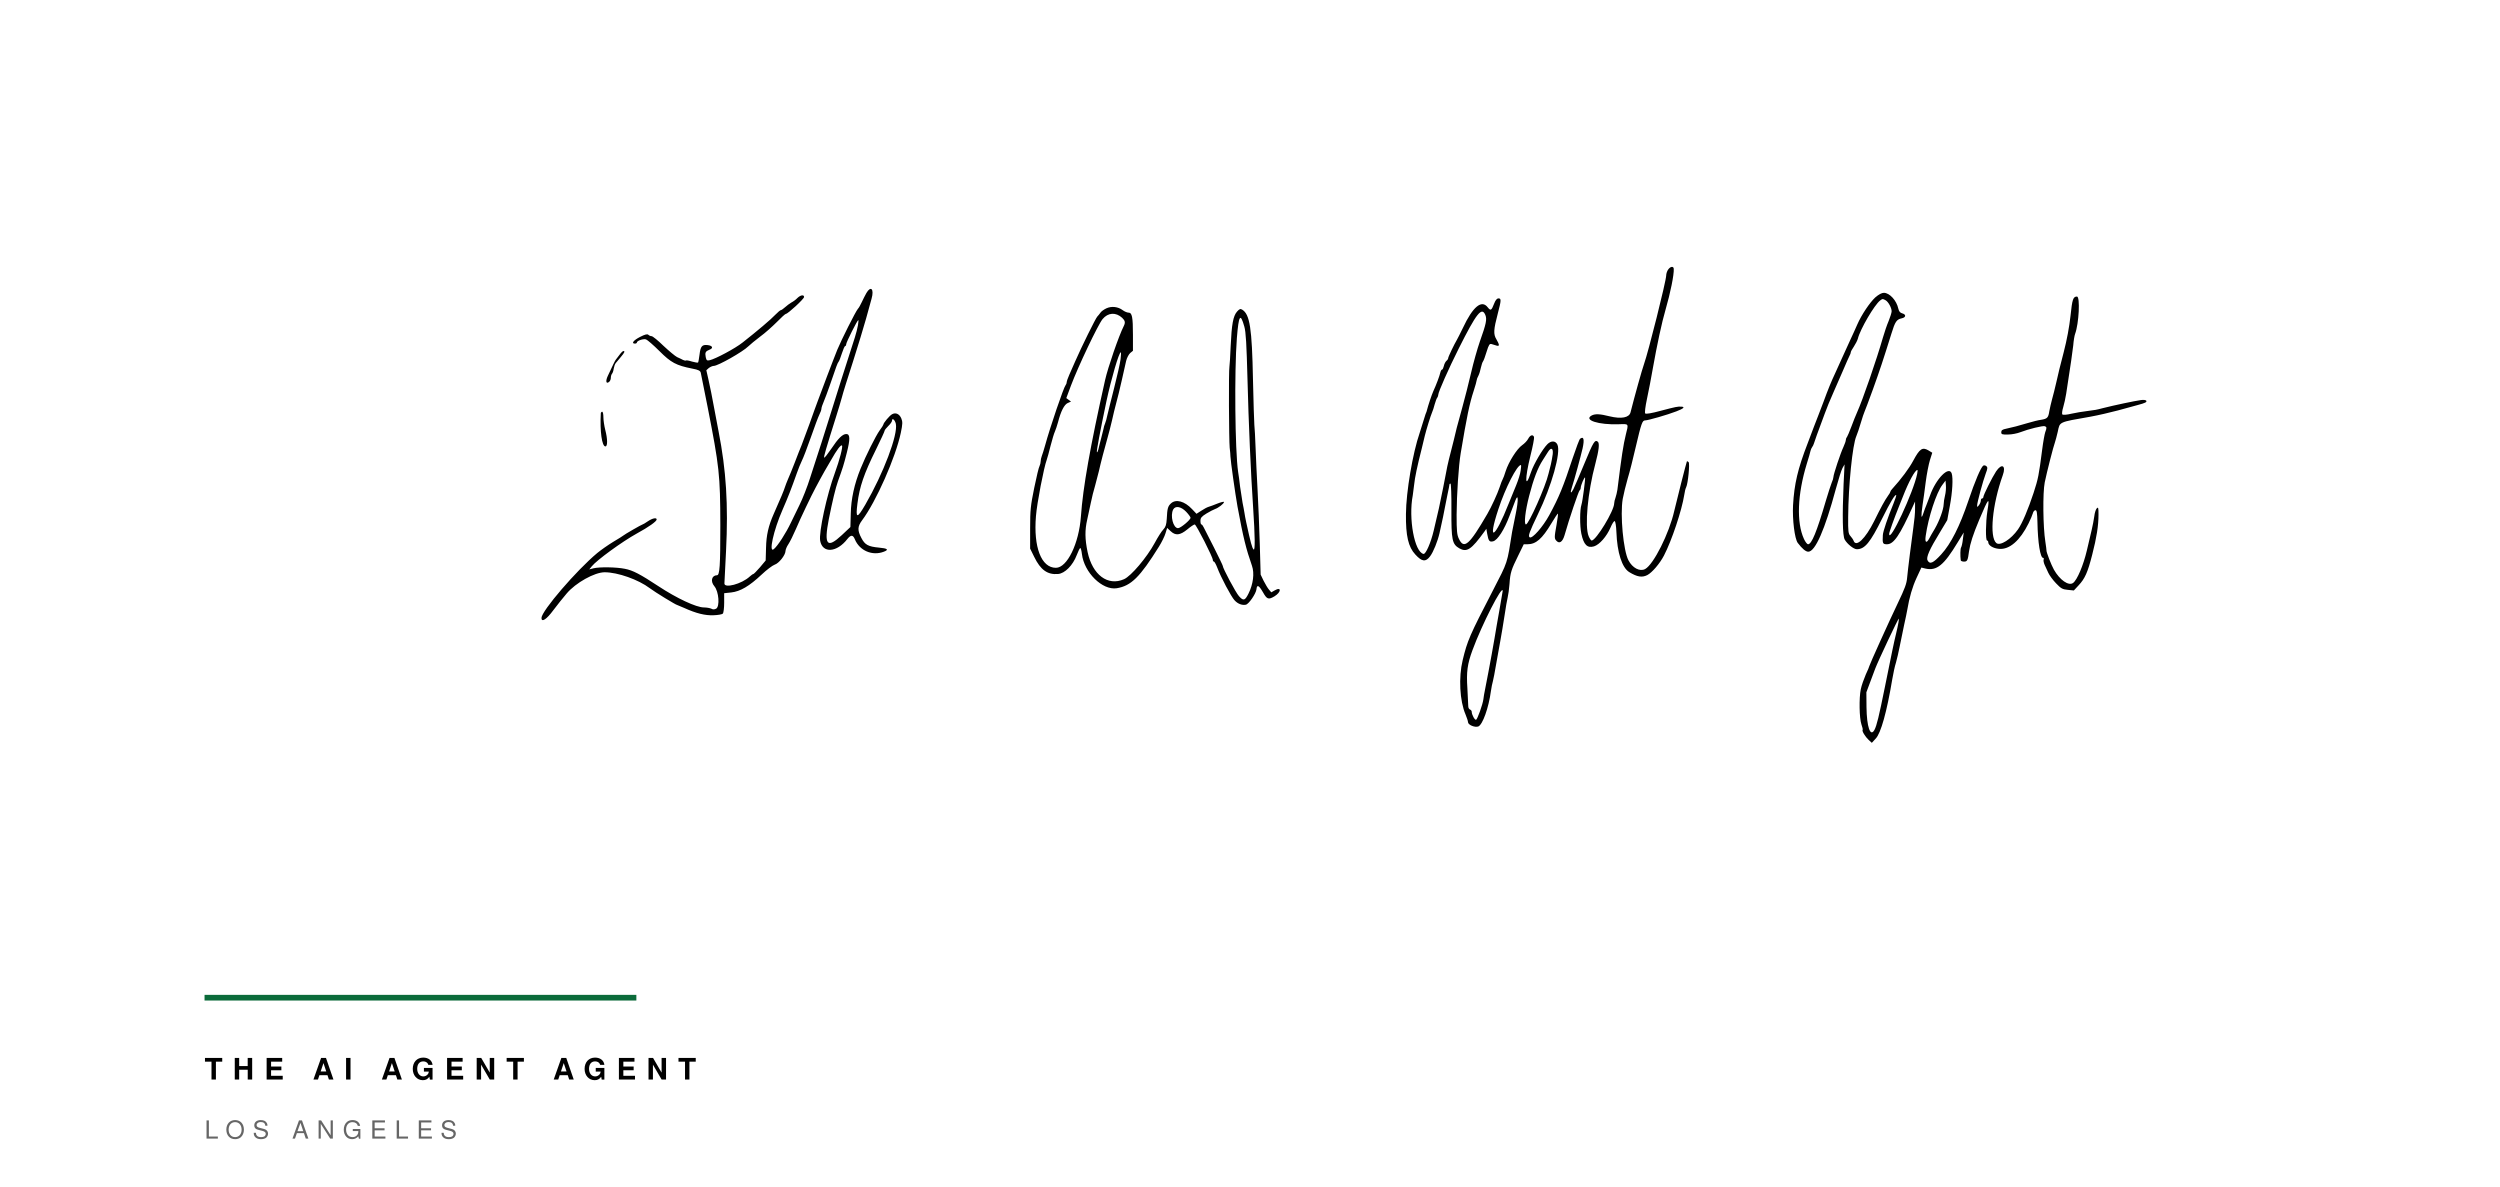
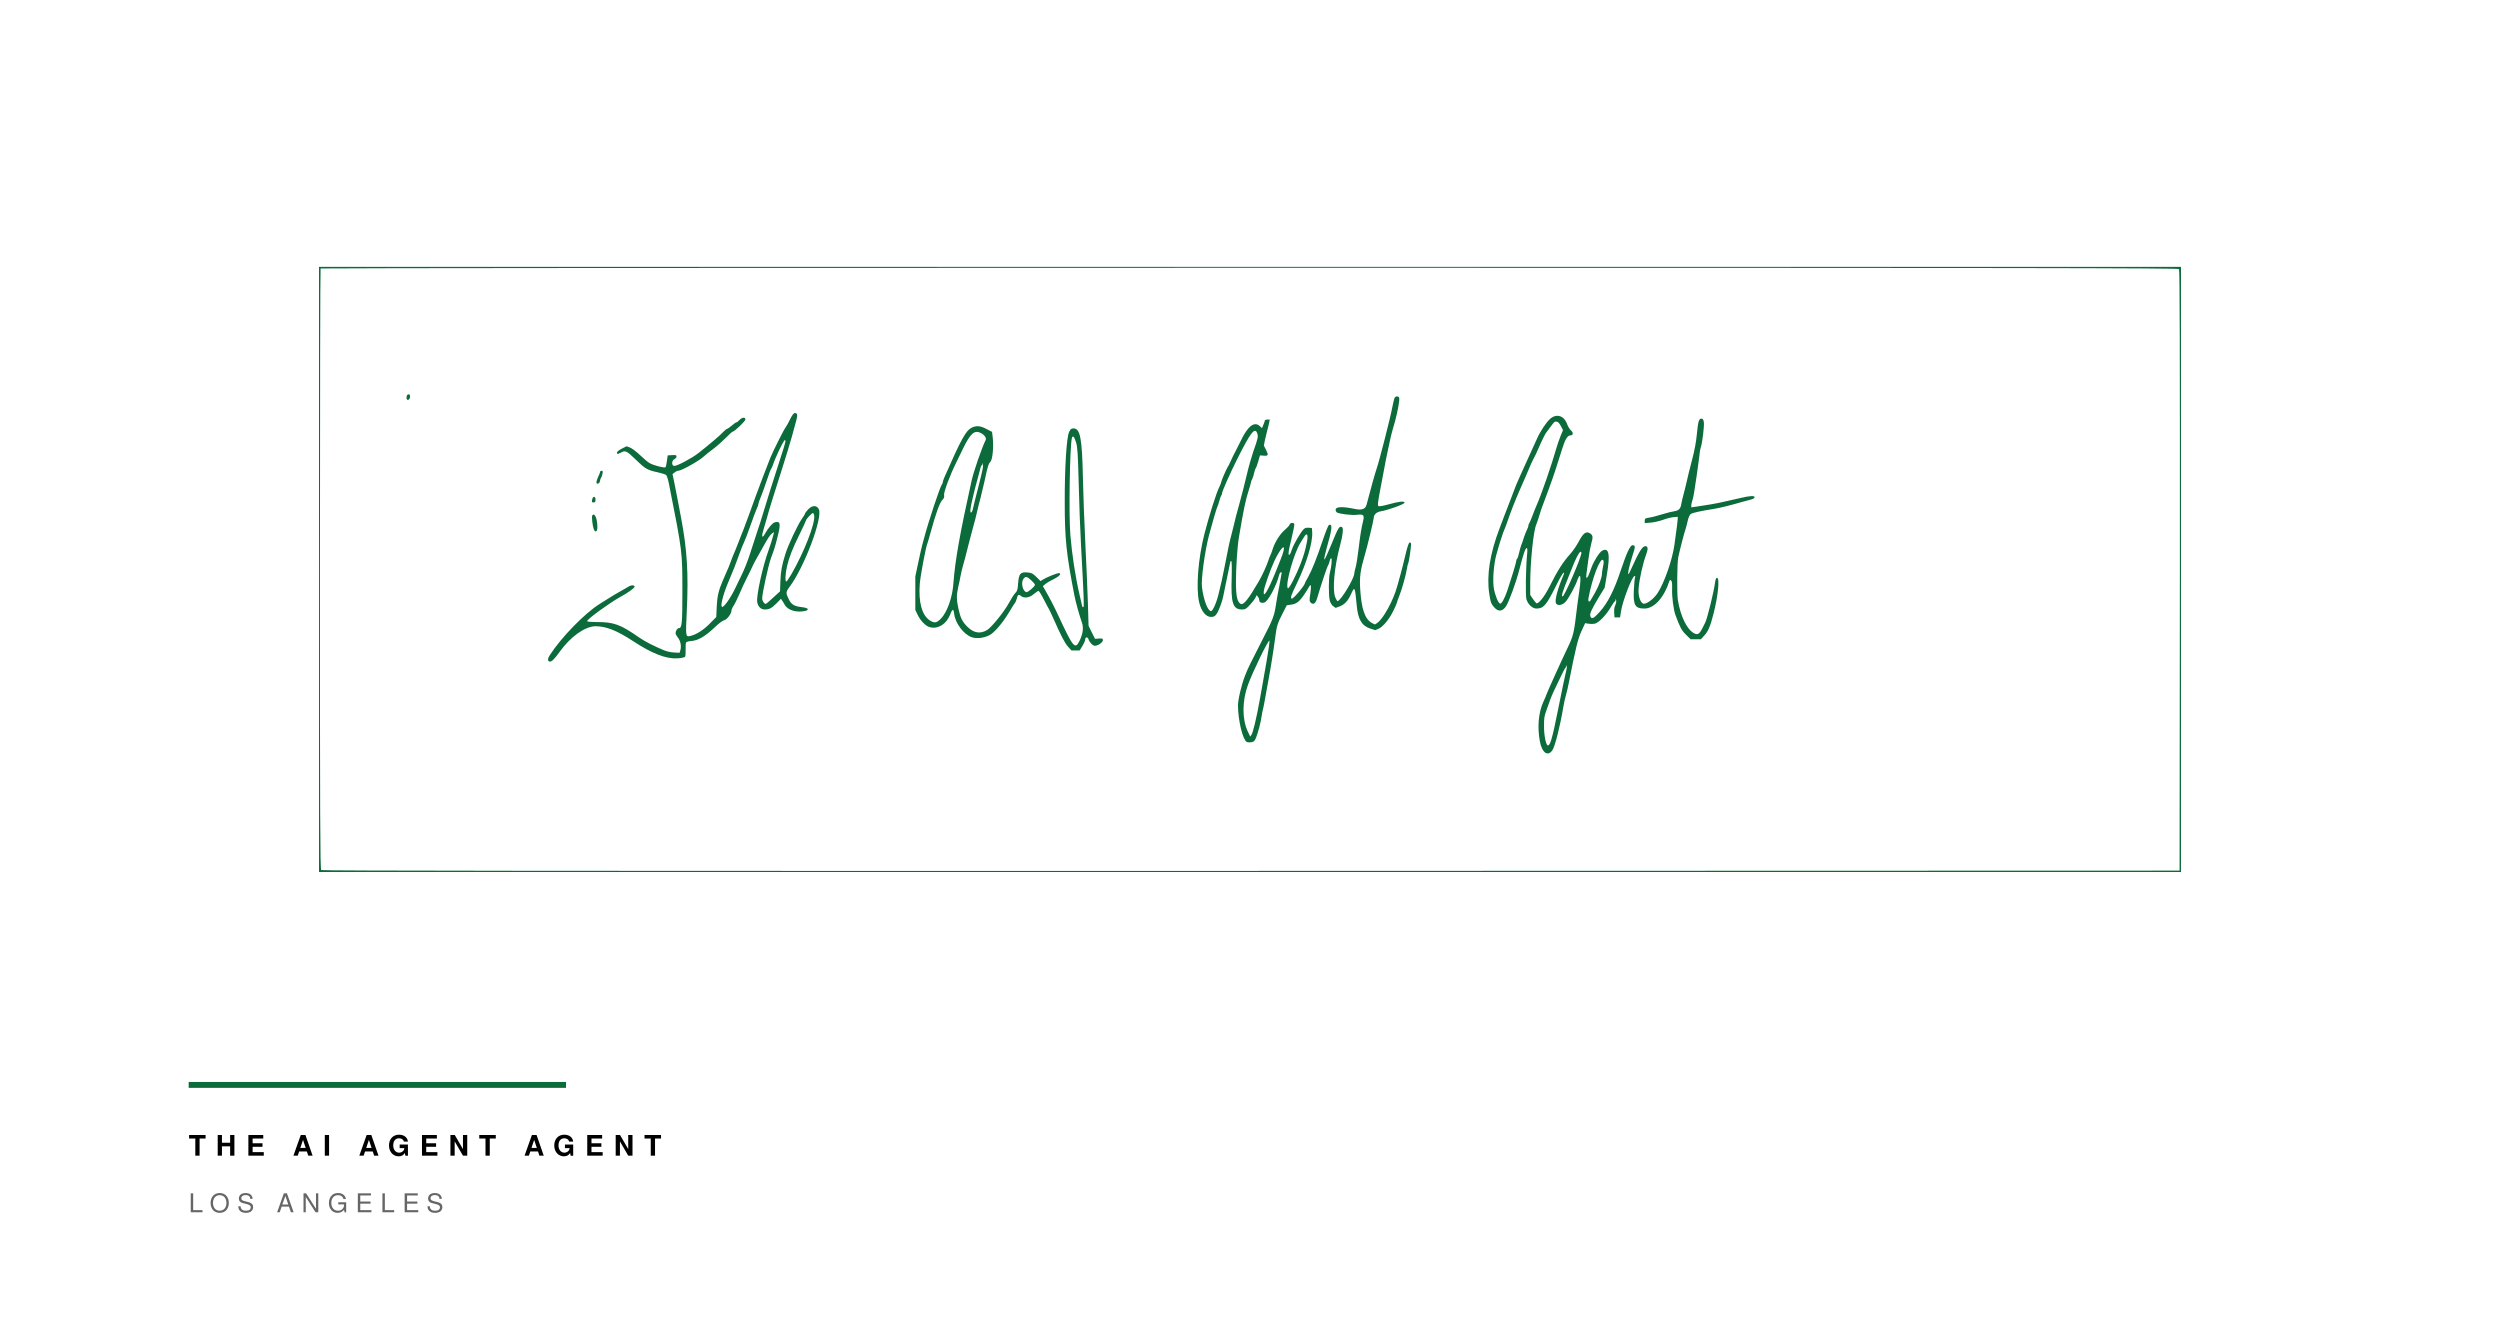
- <svg xmlns="http://www.w3.org/2000/svg" width="1100" height="522" viewBox="0 0 1100 522" role="img" aria-label="The AI Agent Agent">
-   <g transform="translate(90,40) scale(0.5450237)">
-     <g transform="translate(0,666) scale(0.1,-0.1)" fill="#000000" stroke="none">
-       <path d="M11816 5218 c-9 -12 -16 -34 -16 -48 -1 -47 -145 -621 -179 -715 -15 -41 -77 -263 -109 -390 -11 -43 -74 -55 -169 -32 -79 20 -116 21 -144 7 -69 -37 54 -77 219 -71 82 3 79 7 56 -84 -20 -81 -34 -171 -68 -445 -3 -20 -10 -48 -15 -63 -6 -16 -11 -37 -11 -47 0 -59 -146 -300 -182 -300 -5 0 -16 16 -24 35 -33 79 -8 355 54 585 29 110 35 165 20 178 -24 19 -36 -1 -107 -173 -39 -94 -79 -188 -90 -210 -22 -43 -28 -32 -11 19 18 54 71 249 85 310 16 73 9 100 -20 78 -6 -4 -32 -74 -60 -157 -76 -231 -110 -314 -189 -460 -52 -95 -137 -192 -158 -179 -15 9 -3 42 66 186 112 230 187 499 158 562 -15 33 -51 34 -81 4 -39 -39 -110 -160 -132 -225 -49 -148 -52 -58 -5 132 19 75 32 143 29 151 -9 23 -31 16 -47 -14 -8 -16 -30 -39 -49 -52 -42 -29 -109 -135 -133 -210 -9 -30 -20 -59 -24 -65 -4 -5 -15 -35 -25 -65 -16 -49 -67 -161 -99 -215 -145 -250 -188 -288 -229 -202 -16 32 -19 62 -19 195 1 165 16 396 33 497 49 293 71 401 105 504 13 40 24 79 24 85 0 6 6 23 14 37 7 14 16 43 20 65 5 21 12 44 17 50 5 6 18 41 29 78 18 58 24 67 41 62 10 -3 28 -9 39 -12 26 -8 25 6 -1 51 -25 41 -23 77 12 210 28 106 28 120 5 120 -12 0 -24 -13 -35 -42 -22 -57 -28 -60 -52 -30 -49 64 -120 5 -200 -166 -22 -45 -44 -89 -49 -97 -20 -33 -70 -137 -70 -147 0 -6 -6 -16 -14 -22 -8 -7 -18 -26 -21 -42 -4 -16 -10 -29 -15 -29 -4 0 -10 -10 -13 -22 -7 -31 -34 -102 -57 -152 -14 -32 -39 -105 -55 -166 -1 -3 -5 -12 -8 -20 -3 -8 -13 -40 -22 -70 -9 -30 -21 -66 -25 -80 -56 -161 -110 -478 -111 -656 -2 -176 19 -266 76 -327 53 -58 83 -62 119 -14 26 34 61 121 76 187 23 104 39 178 43 205 3 17 12 64 21 105 9 41 16 78 16 83 0 4 4 7 9 7 4 0 8 -96 7 -212 -1 -245 6 -277 64 -311 61 -34 97 -10 202 135 l16 23 7 -41 c10 -57 18 -68 48 -60 36 9 90 93 133 208 20 51 40 106 46 121 24 63 26 4 4 -103 -13 -63 -26 -131 -30 -150 -41 -260 -32 -235 -156 -475 -188 -363 -205 -403 -243 -560 -34 -140 -24 -330 23 -439 11 -26 20 -54 20 -62 0 -22 55 -45 83 -35 35 14 84 151 102 286 4 28 11 64 16 80 4 17 16 73 24 125 9 52 25 140 35 195 10 55 26 150 35 210 9 61 20 126 25 145 5 19 12 69 15 110 6 90 14 115 71 230 l44 90 29 0 c70 0 119 43 195 170 26 44 50 80 52 77 2 -2 -3 -41 -11 -88 -19 -105 -19 -114 1 -133 23 -24 48 -5 63 46 37 131 114 358 122 363 5 4 9 13 9 21 0 19 29 88 35 83 4 -5 -20 -193 -29 -219 -14 -42 -14 -171 -1 -235 19 -89 48 -118 102 -102 45 14 102 80 133 151 13 31 28 55 34 53 6 -2 12 -39 14 -88 6 -166 45 -288 104 -324 64 -39 103 -45 145 -24 39 20 102 94 135 158 63 121 144 364 164 491 3 24 10 51 15 60 15 29 31 192 20 203 -6 6 -12 9 -14 6 -3 -3 -85 -326 -102 -400 -41 -182 -167 -432 -235 -469 -43 -23 -103 9 -135 71 -41 78 -68 367 -46 495 7 38 25 112 40 164 16 52 45 167 65 255 45 192 53 215 76 215 23 0 180 45 252 73 58 22 73 36 41 38 -30 2 -44 -1 -166 -33 -73 -20 -121 -28 -126 -22 -6 5 0 52 14 119 13 61 35 173 48 250 32 180 72 369 102 470 39 134 69 283 66 328 -1 24 -27 21 -45 -5z m-1476 -367 c14 -35 7 -70 -45 -216 -19 -55 -51 -167 -70 -250 -19 -82 -51 -208 -71 -280 -20 -71 -40 -146 -45 -165 -4 -19 -15 -64 -24 -100 -40 -156 -47 -186 -52 -210 -2 -14 -18 -92 -34 -175 -28 -141 -37 -182 -76 -345 -23 -98 -64 -191 -82 -188 -73 14 -123 286 -87 473 2 11 7 49 11 85 6 60 24 145 62 295 8 33 19 78 24 100 12 49 47 163 59 190 5 11 15 40 21 65 7 25 16 49 21 54 4 6 8 16 8 24 0 21 84 211 165 372 144 287 186 340 215 271z m544 -1123 c-3 -24 -10 -61 -15 -83 -6 -22 -14 -56 -19 -75 -24 -105 -160 -409 -182 -410 -18 0 -6 109 26 232 35 135 69 225 110 288 13 19 30 47 40 63 26 43 45 35 40 -15z m-259 -134 c-3 -25 -20 -78 -36 -117 -17 -40 -43 -106 -60 -147 -113 -287 -175 -322 -84 -47 56 171 151 357 182 357 3 0 2 -21 -2 -46z m-145 -971 c0 -3 -12 -72 -26 -152 -14 -80 -33 -184 -40 -231 -8 -47 -19 -105 -23 -130 -5 -25 -16 -85 -25 -135 -9 -49 -22 -115 -28 -145 -6 -30 -13 -67 -14 -82 -6 -43 -48 -161 -59 -165 -11 -3 -35 42 -35 64 0 8 -6 16 -14 19 -8 3 -14 15 -14 27 0 12 -3 77 -7 144 -9 132 0 197 41 308 75 205 244 536 244 478z M5343 5028 c-10 -18 -27 -51 -37 -73 -10 -22 -24 -47 -32 -55 -18 -21 -134 -252 -166 -330 -14 -36 -52 -132 -83 -215 -31 -82 -64 -172 -75 -200 -10 -27 -40 -108 -65 -180 -26 -71 -55 -150 -65 -175 -11 -25 -35 -88 -55 -140 -20 -52 -45 -113 -55 -135 -9 -22 -21 -51 -25 -65 -6 -21 -35 -92 -90 -215 -43 -97 -60 -173 -62 -273 l-3 -103 -46 -55 c-26 -30 -50 -54 -53 -54 -4 0 -17 -9 -29 -20 -65 -61 -209 -99 -205 -55 1 11 7 128 13 260 19 375 1 654 -60 965 -5 25 -21 110 -36 190 -14 80 -35 181 -45 225 l-18 80 20 18 c12 9 30 17 40 17 34 0 235 114 279 158 14 14 57 49 95 78 39 28 99 82 135 118 35 36 68 66 73 66 16 0 147 121 147 136 0 21 -28 17 -54 -8 -12 -13 -34 -29 -48 -36 -14 -8 -37 -25 -51 -38 -14 -13 -30 -24 -35 -24 -4 0 -24 -16 -43 -36 -33 -36 -149 -134 -265 -225 -60 -48 -218 -132 -265 -143 -23 -5 -27 -2 -33 25 -7 37 -2 47 31 60 33 12 24 33 -16 37 -45 5 -57 -10 -65 -77 -4 -32 -9 -61 -12 -64 -3 -2 -25 1 -49 8 -24 8 -45 11 -48 9 -3 -3 -13 -1 -24 4 -10 5 -31 16 -48 23 -16 8 -65 49 -110 91 -44 43 -87 78 -96 78 -8 0 -20 5 -26 11 -8 8 -26 4 -67 -17 -53 -27 -74 -54 -41 -54 8 0 15 4 15 8 0 15 51 33 74 26 11 -4 60 -46 108 -94 94 -94 135 -116 266 -142 49 -9 64 -17 68 -33 4 -19 12 -56 55 -275 95 -485 102 -548 103 -955 0 -333 -5 -405 -27 -405 -43 -1 -55 -49 -21 -89 36 -43 45 -164 14 -181 -14 -7 -26 -8 -39 0 -11 5 -38 10 -60 10 -61 0 -219 74 -366 171 -149 98 -208 129 -272 141 -69 14 -204 16 -253 4 l-34 -9 20 25 c39 49 246 200 364 265 94 51 160 98 160 113 0 18 -35 10 -72 -15 -20 -14 -39 -25 -42 -25 -6 0 -150 -83 -156 -90 -3 -3 -39 -26 -80 -50 -41 -25 -100 -66 -130 -91 -166 -138 -450 -468 -450 -524 0 -38 41 -12 96 63 32 42 80 103 107 134 73 87 226 172 307 172 106 0 272 -59 365 -129 39 -30 211 -135 220 -135 2 0 28 -11 57 -24 97 -44 169 -62 237 -59 35 1 69 7 75 13 6 6 11 46 11 88 l0 77 57 6 c73 8 146 51 245 144 40 38 88 74 105 80 35 11 87 77 88 110 0 11 10 36 23 55 13 19 41 76 62 125 33 79 126 273 157 330 6 11 23 42 37 69 14 26 31 55 36 65 6 9 29 50 53 91 46 82 79 126 88 117 9 -8 -20 -119 -56 -217 -67 -182 -132 -483 -120 -552 19 -103 134 -96 220 15 28 35 45 34 60 -3 38 -92 141 -136 234 -100 43 16 30 27 -39 33 -87 8 -114 23 -142 77 -33 62 -32 93 5 143 114 152 271 508 313 707 15 72 15 89 4 116 -15 36 -45 50 -74 34 -20 -10 -71 -71 -71 -84 0 -3 -13 -25 -30 -47 -32 -45 -112 -205 -154 -309 -50 -123 -77 -245 -79 -363 l-3 -108 -69 -65 c-120 -112 -146 -81 -105 130 29 145 54 250 74 306 38 105 46 130 71 229 28 110 27 151 -4 151 -30 0 -65 -34 -122 -120 -30 -44 -55 -76 -57 -70 -3 9 12 62 98 335 16 50 36 117 45 150 8 33 49 164 90 290 40 127 88 282 105 345 17 63 37 137 45 163 22 78 -6 107 -42 45z m-68 -260 c-4 -23 -15 -67 -25 -98 -78 -243 -166 -517 -200 -630 -43 -138 -87 -277 -161 -503 -22 -71 -61 -170 -86 -220 -25 -51 -56 -114 -69 -142 -39 -83 -107 -189 -138 -214 -44 -37 -3 151 70 317 45 103 71 170 116 297 11 33 30 78 40 99 11 21 44 107 73 190 29 84 60 166 69 184 9 17 16 38 16 46 0 9 9 35 19 58 10 24 31 79 46 123 58 170 65 188 74 199 5 6 17 37 27 69 10 31 21 57 26 57 4 0 8 7 8 15 0 15 90 195 98 195 2 0 1 -19 -3 -42z m306 -796 c18 -87 -100 -399 -247 -653 -67 -115 -79 -113 -63 11 17 135 52 238 150 436 38 77 69 145 69 150 0 6 14 23 30 39 17 16 30 35 30 43 0 26 24 6 31 -26z M13488 4993 c-45 -42 -111 -140 -145 -218 -12 -27 -38 -86 -59 -130 -20 -44 -50 -109 -66 -145 -16 -36 -40 -87 -52 -115 -33 -70 -60 -136 -96 -235 -18 -47 -37 -98 -44 -115 -7 -16 -22 -55 -33 -85 -12 -30 -34 -91 -51 -135 -80 -207 -108 -327 -118 -500 -6 -116 13 -270 38 -304 35 -46 64 -71 85 -71 56 0 134 178 222 505 21 77 45 154 54 170 l17 30 -8 -160 c-11 -257 -8 -416 9 -447 21 -37 73 -78 98 -78 64 0 108 53 205 249 66 133 104 196 113 188 2 -3 -8 -33 -22 -68 -46 -112 -85 -226 -86 -255 -4 -67 -1 -74 33 -74 55 0 103 70 211 310 l16 35 0 -57 c1 -32 -6 -101 -14 -155 -13 -91 -45 -346 -50 -403 -4 -48 -18 -86 -75 -205 -72 -150 -230 -500 -230 -508 0 -4 -13 -35 -29 -69 -15 -35 -34 -88 -40 -118 -15 -71 -12 -234 5 -284 8 -22 12 -41 10 -44 -8 -8 20 -55 48 -81 l26 -24 32 35 c41 43 89 214 133 478 8 47 21 108 30 135 8 28 21 84 29 125 8 41 24 120 36 175 12 55 24 111 26 125 17 102 42 187 75 258 l39 84 32 -8 c92 -21 150 27 261 211 l49 80 -7 -55 c-3 -30 -10 -59 -14 -65 -7 -8 -8 -70 -3 -105 1 -5 13 -10 26 -10 27 0 31 9 41 85 9 61 31 131 83 255 76 180 85 189 65 68 -14 -90 -16 -238 -2 -238 5 0 9 -6 9 -13 0 -26 39 -50 87 -54 84 -8 170 67 239 207 15 30 30 66 34 80 3 14 13 25 21 25 11 0 14 -20 16 -95 3 -168 23 -290 46 -290 5 0 7 -6 4 -13 -3 -8 1 -27 8 -43 7 -16 21 -45 30 -65 9 -20 37 -58 62 -84 40 -42 52 -49 95 -53 l49 -5 38 41 c51 54 74 105 110 247 36 140 51 235 51 325 0 56 -2 62 -14 50 -8 -8 -17 -37 -20 -64 -4 -28 -13 -77 -21 -110 -8 -34 -25 -108 -39 -166 -28 -119 -78 -238 -111 -262 -36 -27 -108 24 -155 107 -21 37 -62 143 -60 155 1 3 -4 34 -9 70 -19 118 -22 396 -5 480 16 79 70 291 83 325 4 11 14 49 22 83 18 83 3 76 264 122 61 11 160 34 220 50 61 17 133 37 161 44 27 7 56 16 62 20 23 14 1 26 -36 20 -51 -7 -217 -42 -307 -65 -53 -14 -60 -15 -130 -24 -33 -4 -89 -13 -124 -21 -36 -9 -68 -11 -73 -6 -4 4 -2 30 7 58 8 27 19 76 24 109 38 246 50 329 57 390 3 39 10 80 15 93 31 83 42 302 15 302 -31 -1 -38 -21 -52 -156 -10 -91 -29 -193 -55 -294 -23 -85 -49 -193 -59 -240 -11 -47 -26 -110 -35 -140 -8 -30 -18 -73 -22 -95 -8 -53 -16 -62 -66 -70 -23 -3 -71 -15 -107 -26 -78 -23 -122 -35 -175 -46 -31 -6 -40 -13 -40 -28 0 -18 6 -20 55 -19 30 0 75 9 100 19 64 25 182 54 197 48 16 -6 16 -14 3 -48 -5 -14 -17 -79 -25 -143 -26 -202 -32 -234 -69 -347 -43 -131 -92 -247 -126 -295 -56 -80 -144 -136 -175 -110 -57 48 -33 309 52 547 29 79 -8 100 -54 31 -31 -47 -103 -191 -103 -208 0 -5 -4 -10 -10 -10 -5 0 -10 -8 -10 -17 0 -10 -7 -27 -15 -37 -13 -17 -15 -18 -15 -3 0 24 48 201 70 259 15 39 16 49 4 59 -7 6 -18 8 -24 4 -19 -12 -67 -124 -121 -285 -69 -204 -140 -346 -219 -432 -64 -70 -92 -83 -110 -48 -13 24 15 88 102 230 l57 95 21 115 c21 113 27 223 15 261 -21 66 -127 -41 -175 -177 -12 -33 -25 -68 -30 -79 -5 -11 -16 -40 -24 -65 -18 -55 -20 -27 -6 70 6 36 17 118 25 182 8 64 24 144 34 177 l19 60 -33 20 c-47 27 -69 12 -120 -83 -34 -64 -96 -147 -172 -231 -7 -7 -13 -17 -13 -20 0 -4 -8 -19 -19 -33 -27 -38 -57 -93 -113 -207 -70 -140 -145 -212 -165 -157 -3 9 -15 27 -26 39 -17 19 -19 36 -18 153 2 256 35 583 66 653 8 18 24 66 36 107 12 41 26 82 30 90 4 8 35 90 68 181 56 156 82 234 149 449 30 98 42 115 83 124 35 7 38 31 5 40 -17 4 -27 16 -32 38 -14 66 -70 127 -116 128 -18 0 -42 -13 -70 -37z m83 -23 c22 -12 49 -61 49 -89 0 -11 -11 -46 -24 -78 -14 -32 -34 -92 -46 -133 -51 -178 -163 -503 -209 -605 -10 -22 -31 -74 -46 -115 -15 -41 -32 -79 -36 -85 -5 -5 -9 -16 -9 -24 0 -8 -9 -33 -19 -55 -24 -51 -81 -222 -81 -243 0 -8 -6 -29 -14 -46 -7 -18 -28 -81 -46 -142 -75 -257 -116 -355 -145 -355 -7 0 -22 19 -33 43 -61 133 -53 359 23 607 15 47 28 93 30 104 2 10 8 23 13 30 5 6 12 20 15 31 5 18 27 79 87 240 19 53 39 100 74 180 13 28 44 100 70 160 26 61 51 118 56 127 6 10 10 22 10 27 0 6 11 27 25 47 14 21 28 49 32 63 19 78 135 275 180 309 20 15 20 15 44 2z m255 -1402 c-29 -146 -226 -568 -226 -484 0 13 41 127 81 226 12 30 25 64 30 75 46 119 98 215 117 215 2 0 2 -14 -2 -32z m225 -174 c-6 -24 -11 -55 -11 -71 -1 -41 -33 -131 -71 -197 -19 -31 -40 -68 -47 -82 -22 -40 -35 -29 -27 24 21 150 86 348 134 411 l26 35 3 -39 c2 -21 -1 -58 -7 -81z m-376 -1026 c-3 -18 -12 -60 -20 -93 -18 -74 -33 -148 -90 -430 -48 -237 -65 -308 -84 -344 -33 -60 -62 24 -64 184 l-1 120 28 75 c15 41 35 93 43 115 22 59 185 405 191 405 1 0 0 -15 -3 -32z M7281 4905 c-19 -9 -41 -24 -48 -35 -7 -10 -19 -25 -26 -32 -13 -13 -128 -246 -179 -363 -15 -33 -36 -81 -47 -107 -12 -26 -21 -54 -21 -61 0 -7 -4 -17 -9 -23 -15 -17 -124 -335 -166 -489 -9 -33 -21 -70 -26 -83 -5 -13 -9 -32 -9 -43 0 -10 -4 -27 -9 -37 -6 -9 -25 -89 -43 -177 -29 -143 -33 -178 -33 -325 l0 -165 33 -67 c51 -105 107 -145 192 -138 55 4 120 70 151 152 12 32 25 58 29 58 4 0 10 -22 13 -49 18 -149 165 -294 281 -276 116 19 187 89 341 336 22 35 46 84 53 108 l13 43 28 -26 c40 -38 76 -34 135 14 26 22 53 40 60 40 12 -1 147 -266 146 -287 0 -7 4 -13 9 -13 4 0 16 -21 26 -47 30 -80 113 -236 140 -265 26 -29 61 -42 91 -36 24 4 82 89 86 124 4 41 19 35 53 -24 32 -57 44 -61 93 -32 55 34 57 80 2 48 l-28 -16 -19 22 c-10 11 -29 44 -43 71 l-24 50 -7 245 c-4 135 -12 333 -18 440 -6 107 -13 260 -16 340 -3 80 -7 163 -10 185 -2 22 -7 186 -11 365 -8 414 -25 526 -87 564 -15 9 -22 6 -42 -16 -31 -36 -43 -101 -51 -278 -3 -80 -8 -154 -10 -165 -7 -31 -4 -594 2 -655 4 -30 6 -62 6 -70 1 -36 39 -304 57 -405 47 -254 69 -341 117 -479 21 -60 10 -148 -28 -224 -29 -58 -41 -61 -77 -21 -25 27 -131 226 -131 245 0 4 -32 70 -71 148 -40 77 -77 151 -83 163 -6 13 -14 23 -18 23 -5 0 -8 13 -8 29 0 24 8 34 48 59 26 16 58 32 69 36 27 9 73 44 73 57 0 5 -24 -1 -52 -12 -29 -12 -62 -24 -73 -27 -11 -3 -37 -17 -58 -31 l-39 -25 -36 38 c-60 64 -130 83 -170 46 -25 -23 -30 -41 -34 -125 -3 -47 -9 -66 -28 -86 -14 -14 -45 -63 -69 -108 -64 -118 -191 -268 -248 -293 -131 -58 -255 35 -294 219 -22 106 -23 176 -3 263 8 36 21 97 29 135 8 39 23 102 35 140 11 39 24 90 30 115 13 60 47 190 70 270 11 36 26 99 36 140 9 41 24 104 34 140 10 36 30 117 44 180 15 63 31 135 36 160 6 25 21 53 33 64 l22 18 0 127 c0 147 -7 181 -36 181 -11 0 -32 9 -47 20 -37 28 -89 34 -131 15z m127 -77 c24 -23 27 -38 13 -66 -40 -79 -128 -334 -151 -437 -120 -535 -179 -868 -195 -1100 -16 -220 -111 -415 -202 -415 -118 0 -182 167 -161 417 8 105 64 394 87 455 5 13 19 64 31 113 13 50 28 101 35 115 6 14 18 48 25 75 23 89 50 142 78 155 l27 12 -19 14 -19 14 38 102 c57 152 218 491 255 536 44 53 107 57 158 10z m986 -70 c13 -45 18 -138 26 -435 8 -325 27 -761 45 -1023 16 -242 17 -355 4 -342 -12 11 -24 55 -59 217 -6 28 -13 64 -15 80 -3 17 -9 53 -15 80 -5 28 -14 86 -20 130 -5 44 -12 98 -16 120 -25 171 -31 810 -10 1080 15 186 28 206 60 93z m-999 -265 c-4 -31 -27 -135 -52 -232 -25 -97 -49 -196 -55 -221 -5 -25 -13 -54 -18 -65 -5 -11 -11 -31 -13 -45 -3 -14 -12 -50 -20 -80 -8 -30 -18 -68 -21 -84 -4 -15 -9 -26 -12 -23 -5 5 27 174 77 412 39 181 101 395 116 395 3 0 2 -26 -2 -57z m529 -1230 c20 -21 36 -43 36 -49 0 -17 -80 -84 -101 -84 -39 0 -65 101 -39 151 18 32 63 24 104 -18z M3349 4528 c-13 -18 -26 -35 -29 -38 -5 -5 -27 -50 -65 -132 -19 -41 -13 -67 11 -47 8 6 14 21 14 33 0 12 4 26 9 32 5 5 12 23 14 41 3 17 10 38 16 45 6 7 24 29 41 49 32 38 36 49 21 49 -5 0 -20 -15 -32 -32z M3199 4058 c-8 -145 9 -268 37 -268 19 0 18 60 -1 133 -8 32 -15 78 -15 102 0 25 -4 45 -10 45 -5 0 -10 -6 -11 -12z" />
+ <svg xmlns="http://www.w3.org/2000/svg" viewBox="0 0 1060 562" role="img" aria-label="The AI Agent Agent">
+   <g transform="translate(80,50) scale(0.3947368)">
+     <g transform="translate(0,970) scale(0.1,-0.1)" fill="#0B6B3A" stroke="none">
+       <path d="M1400 4850 l0 -3250 10000 0 10000 0 0 3250 0 3250 -10000 0 -10000 0 0 -3250z m19979 3226 c8 -10 10 -862 9 -3237 l-3 -3224 -9974 -3 c-7366 -1 -9977 1 -9987 9 -12 10 -14 537 -14 3234 0 1772 3 3225 7 3228 3 4 4494 7 9978 7 8376 0 9974 -2 9984 -14z M2347 6723 c-4 -3 -7 -17 -7 -30 0 -35 34 -26 38 10 3 26 -14 37 -31 20z M12951 6688 c-5 -13 -15 -59 -24 -103 -18 -101 -142 -584 -166 -650 -15 -41 -75 -256 -109 -390 -12 -47 -51 -61 -126 -45 -134 28 -206 25 -206 -9 0 -10 6 -23 13 -28 20 -16 161 -33 216 -26 73 8 82 -2 64 -75 -18 -74 -28 -137 -48 -302 -9 -74 -22 -158 -30 -186 -8 -28 -15 -58 -15 -67 0 -55 -147 -297 -180 -297 -4 0 -15 18 -24 40 -33 82 -10 332 52 560 31 116 38 188 18 196 -28 11 -39 -9 -111 -185 -38 -94 -72 -168 -76 -164 -5 5 6 55 22 113 62 215 68 273 27 258 -7 -3 -35 -72 -63 -154 -64 -193 -119 -331 -161 -406 -19 -33 -34 -62 -34 -64 0 -24 -128 -176 -142 -168 -16 10 -8 34 56 166 103 212 172 443 164 548 l-3 45 -35 3 c-24 2 -41 -3 -53 -15 -36 -37 -107 -160 -128 -221 -15 -46 -24 -61 -32 -53 -8 8 0 55 27 165 21 85 35 159 32 165 -11 18 -44 13 -51 -8 -3 -11 -26 -35 -50 -55 -51 -43 -106 -129 -131 -206 -9 -30 -20 -59 -24 -65 -4 -5 -15 -35 -25 -65 -16 -49 -67 -161 -99 -215 -113 -195 -166 -261 -196 -245 -37 20 -51 85 -51 234 0 152 15 384 32 481 49 293 71 401 105 504 13 40 24 79 24 85 0 6 6 23 14 37 7 14 16 43 20 65 5 21 12 44 17 51 6 6 18 40 28 75 l18 63 42 -3 c49 -4 52 7 20 69 l-20 40 11 57 c7 31 19 82 27 112 8 30 18 67 20 83 l5 27 -26 0 c-14 0 -26 -4 -26 -9 0 -5 -7 -25 -16 -46 l-15 -37 -23 21 c-59 56 -131 0 -205 -157 -23 -48 -46 -94 -51 -102 -9 -14 -51 -100 -71 -145 -5 -11 -13 -27 -19 -35 -16 -26 -70 -151 -70 -164 0 -6 -9 -29 -20 -51 -31 -61 -109 -306 -160 -505 -67 -262 -92 -583 -56 -733 22 -95 72 -157 127 -157 30 0 42 6 59 30 22 30 56 119 70 180 8 34 80 383 80 388 0 1 4 2 9 2 5 0 7 -75 4 -179 -9 -275 13 -341 113 -341 32 0 44 7 82 48 24 26 51 60 59 76 l15 30 14 -19 c8 -10 14 -27 14 -37 0 -22 22 -32 53 -24 40 10 131 180 161 300 6 24 26 37 26 17 0 -5 -11 -65 -24 -133 -14 -68 -30 -157 -36 -198 -19 -129 -30 -159 -144 -380 -136 -266 -157 -308 -189 -390 -39 -99 -78 -264 -76 -328 2 -159 52 -361 93 -384 10 -6 33 -7 51 -4 27 5 36 14 50 49 22 55 52 169 60 232 4 28 11 64 16 80 4 17 16 73 24 125 9 52 23 129 31 170 23 119 64 377 75 470 15 120 25 153 78 255 l46 90 47 7 c70 9 104 43 194 194 20 34 24 10 12 -74 -11 -72 -10 -84 4 -98 29 -29 54 -9 72 56 30 106 105 332 114 344 6 6 13 26 17 44 3 17 11 32 17 32 12 0 4 -89 -14 -155 -15 -56 -15 -251 0 -303 7 -24 23 -49 38 -58 l24 -17 45 17 c52 20 88 59 121 133 39 85 41 80 60 -121 13 -152 55 -223 149 -252 l50 -16 36 15 c47 20 117 105 162 199 20 42 37 81 37 87 0 5 11 36 24 68 26 64 71 222 82 293 3 24 10 51 15 60 7 14 29 165 29 203 0 9 -6 17 -14 17 -10 0 -24 -40 -46 -132 -17 -73 -40 -164 -51 -203 -10 -38 -27 -97 -36 -130 -42 -157 -152 -357 -218 -401 l-23 -15 -29 14 c-79 41 -117 152 -130 377 -7 120 4 198 46 340 30 100 101 396 101 418 0 31 32 60 73 66 78 13 257 77 257 93 0 20 -58 14 -176 -19 -53 -15 -97 -22 -104 -18 -11 7 -7 40 18 172 18 90 39 201 47 248 8 47 24 126 35 175 11 50 25 113 30 140 6 28 19 77 29 110 26 79 61 240 64 290 2 35 -1 40 -20 43 -16 2 -25 -3 -32 -20z m-1473 -377 c12 -34 7 -55 -43 -196 -19 -55 -51 -167 -70 -250 -19 -82 -51 -208 -71 -280 -20 -71 -40 -146 -45 -165 -4 -19 -15 -64 -24 -100 -40 -156 -47 -186 -52 -210 -28 -145 -67 -337 -78 -387 -8 -35 -22 -93 -31 -130 -22 -97 -65 -194 -84 -191 -36 7 -79 123 -96 259 -11 80 31 385 75 554 36 137 84 299 91 310 4 6 13 33 20 60 7 28 17 54 21 59 5 6 9 16 9 24 0 21 84 211 165 372 143 285 188 343 213 271z m535 -1158 c-20 -101 -30 -136 -71 -246 -45 -117 -124 -271 -135 -260 -33 32 65 381 137 493 13 19 31 48 40 64 28 45 42 20 29 -51z m-253 -105 c-4 -18 -17 -55 -28 -83 -11 -27 -36 -90 -56 -140 -83 -206 -137 -294 -128 -209 5 45 68 225 112 321 61 132 121 198 100 111z m-183 -1190 c-21 -123 -42 -243 -47 -268 -4 -25 -15 -85 -24 -135 -39 -214 -73 -356 -91 -382 l-13 -18 -26 55 c-62 133 -61 327 2 500 52 143 218 484 231 476 4 -3 -10 -105 -32 -228z M6460 6463 c-18 -38 -39 -75 -46 -83 -18 -22 -135 -254 -166 -330 -14 -36 -52 -132 -83 -215 -31 -82 -64 -172 -75 -200 -10 -27 -40 -108 -65 -180 -26 -71 -55 -150 -65 -175 -11 -25 -35 -88 -55 -140 -20 -52 -45 -113 -55 -135 -9 -22 -21 -51 -25 -65 -6 -21 -29 -77 -90 -215 -42 -97 -58 -164 -63 -273 l-5 -113 -71 -72 c-67 -68 -144 -117 -206 -131 -52 -13 -53 -10 -40 260 20 406 4 668 -61 1009 -5 28 -21 111 -35 185 -14 74 -32 168 -41 209 l-16 75 23 18 c12 10 30 18 39 18 34 0 227 108 277 156 16 15 61 51 99 79 39 29 99 83 135 119 35 36 68 66 73 66 19 0 137 113 137 131 0 28 -36 24 -64 -6 -13 -14 -28 -25 -33 -25 -5 0 -28 -16 -50 -35 -23 -19 -45 -35 -50 -35 -5 0 -25 -16 -44 -36 -33 -36 -149 -134 -265 -225 -71 -56 -235 -142 -261 -137 -28 5 -25 60 5 73 12 5 22 18 22 28 0 15 -7 18 -47 15 l-48 -3 -8 -60 c-5 -33 -11 -63 -15 -67 -11 -11 -133 21 -172 45 -19 11 -66 51 -105 88 -38 36 -86 72 -106 79 l-36 13 -48 -24 c-46 -23 -64 -43 -51 -56 4 -4 20 1 35 10 50 30 66 22 164 -74 100 -98 124 -112 237 -136 41 -9 81 -22 89 -29 8 -7 22 -52 31 -101 144 -725 143 -721 143 -1158 0 -334 -5 -385 -37 -385 -17 0 -36 -30 -36 -55 0 -10 11 -30 24 -46 28 -33 40 -91 28 -134 l-9 -30 -59 3 c-32 1 -81 12 -109 24 -106 44 -202 93 -260 133 -210 146 -275 169 -458 170 -68 0 -107 4 -107 10 0 21 245 199 360 262 78 42 150 94 150 108 0 19 -39 19 -66 0 -12 -7 -48 -28 -80 -46 -32 -18 -81 -46 -109 -64 -27 -17 -81 -51 -120 -75 -162 -102 -413 -359 -537 -552 -25 -38 -23 -68 3 -68 20 0 49 29 103 104 117 164 273 275 386 276 113 0 230 -46 402 -159 204 -134 355 -193 477 -186 45 3 78 10 83 17 5 7 7 42 6 78 -1 36 1 70 5 76 3 6 31 14 61 16 70 6 145 50 244 144 44 43 86 74 103 78 30 6 79 70 79 103 0 10 10 34 23 53 13 19 41 76 62 125 21 50 59 133 86 185 26 52 53 106 58 120 6 14 26 52 45 85 19 33 45 80 59 105 57 104 83 143 103 157 l22 14 -14 -53 c-7 -29 -27 -91 -44 -138 -65 -176 -135 -498 -123 -562 8 -47 40 -78 79 -78 50 0 76 13 128 66 l48 49 11 -17 c7 -9 20 -30 29 -47 33 -61 134 -89 226 -65 41 12 24 31 -34 38 -90 10 -119 27 -148 86 -33 66 -33 78 7 131 158 209 359 743 316 835 -22 46 -71 46 -115 -1 -19 -20 -34 -41 -34 -46 0 -5 -13 -28 -30 -50 -46 -64 -152 -288 -181 -384 -38 -121 -49 -186 -53 -287 l-4 -113 -73 -67 c-40 -38 -76 -68 -80 -68 -17 0 -39 33 -39 58 0 54 66 354 94 432 38 102 46 129 70 225 38 149 33 177 -29 161 -24 -6 -73 -64 -107 -126 -31 -56 -37 -23 -11 58 13 42 28 93 33 112 14 57 86 289 165 535 40 127 88 282 105 345 17 63 38 139 46 169 17 60 13 81 -14 81 -13 0 -29 -20 -52 -67z m-50 -236 c0 -8 -9 -40 -19 -73 -107 -331 -176 -550 -253 -804 -6 -19 -23 -71 -38 -115 -15 -44 -46 -140 -69 -212 -23 -73 -63 -175 -88 -225 -25 -51 -56 -115 -69 -143 -54 -115 -131 -222 -147 -206 -17 17 18 146 76 281 48 111 74 179 119 305 11 33 30 78 40 99 11 21 44 107 73 190 29 84 60 166 69 184 9 17 16 38 16 46 0 9 9 35 19 58 10 24 31 79 46 123 58 170 65 188 74 199 4 6 14 29 21 51 6 22 35 88 63 148 48 99 67 127 67 94z m309 -798 c12 -84 -107 -391 -245 -630 -25 -43 -50 -79 -55 -79 -14 0 -10 88 7 160 23 100 59 192 135 346 38 78 69 145 69 149 0 14 65 83 75 81 6 -1 12 -13 14 -27z M14624 6468 c-42 -37 -108 -137 -141 -213 -12 -27 -38 -86 -59 -130 -20 -44 -50 -109 -66 -145 -16 -36 -40 -87 -52 -115 -33 -70 -60 -136 -96 -235 -18 -47 -37 -98 -44 -115 -7 -16 -22 -55 -33 -85 -12 -30 -34 -91 -51 -135 -105 -274 -142 -507 -112 -706 14 -94 21 -112 58 -151 41 -44 84 -39 121 15 31 45 108 256 142 387 47 183 67 240 82 240 6 0 8 -23 4 -62 -15 -151 -19 -444 -8 -487 16 -56 64 -101 108 -101 76 0 107 36 209 242 37 76 73 139 81 142 10 4 9 -3 -3 -32 -58 -135 -90 -256 -79 -291 11 -35 68 -29 105 12 32 34 109 176 129 240 7 20 17 37 22 37 13 0 11 -58 -5 -169 -8 -53 -20 -139 -26 -191 -29 -250 -37 -284 -99 -413 -68 -141 -231 -502 -231 -511 0 -3 -13 -34 -29 -68 -53 -116 -66 -273 -37 -427 23 -121 85 -164 134 -93 28 41 82 253 117 462 8 47 21 108 30 135 8 28 22 86 30 130 72 367 97 469 135 552 l40 86 36 -6 c20 -3 50 -3 66 0 41 8 124 92 172 176 22 37 43 67 48 67 5 0 6 5 2 12 -4 6 -3 8 4 5 11 -7 7 -38 -9 -73 -6 -11 -9 -42 -7 -70 l3 -49 30 0 30 0 11 70 c18 110 115 364 143 373 10 3 12 0 7 -14 -4 -11 -10 -71 -13 -134 -8 -164 13 -200 114 -200 104 0 211 118 267 294 5 14 9 16 19 7 10 -7 13 -34 11 -91 -3 -86 15 -222 36 -280 48 -131 67 -166 114 -212 l49 -48 55 0 55 0 32 35 c46 48 69 102 104 240 50 197 68 385 37 385 -10 0 -16 -17 -21 -52 -11 -92 -82 -381 -105 -428 -59 -125 -74 -139 -119 -116 -77 40 -145 178 -175 356 -11 69 -9 394 4 460 13 65 65 268 79 305 4 11 14 49 22 84 9 42 21 68 34 77 20 13 110 33 245 54 69 11 177 38 305 75 28 8 69 19 93 25 27 7 42 16 42 27 0 17 -52 14 -145 -8 -22 -5 -71 -16 -110 -25 -38 -8 -87 -19 -107 -24 -35 -9 -187 -35 -275 -47 l-43 -6 0 21 c0 11 5 33 10 48 6 14 15 54 20 88 5 33 18 120 29 191 10 72 23 162 27 200 3 39 10 80 15 93 17 44 40 235 34 273 -5 30 -11 39 -26 39 -27 0 -36 -28 -49 -166 -7 -79 -25 -176 -51 -275 -23 -85 -49 -192 -59 -239 -11 -47 -26 -110 -35 -140 -8 -30 -18 -73 -22 -95 -8 -53 -26 -72 -76 -80 -23 -3 -71 -15 -107 -26 -97 -29 -131 -38 -172 -44 -32 -5 -38 -10 -38 -31 l0 -26 63 5 c34 2 94 16 134 30 39 15 91 28 115 29 l43 3 -1 -25 c-1 -23 -6 -65 -35 -275 -22 -161 -111 -416 -183 -522 -38 -58 -114 -115 -146 -111 -36 4 -62 81 -56 163 8 100 45 268 82 368 22 58 19 87 -9 87 -33 0 -68 -57 -156 -252 -12 -27 -23 -48 -26 -48 -11 0 8 87 39 184 37 113 38 126 5 126 -26 0 -63 -81 -130 -280 -68 -205 -139 -344 -224 -437 -66 -73 -88 -82 -100 -42 -8 24 19 81 97 209 l58 95 24 145 c37 216 21 290 -52 251 -28 -15 -88 -109 -113 -177 -33 -92 -43 -114 -53 -114 -5 0 -6 19 -2 43 3 23 13 94 21 158 8 63 22 137 30 165 21 69 19 91 -10 110 -43 28 -72 9 -121 -81 -23 -44 -64 -105 -91 -135 -83 -92 -138 -179 -229 -360 -52 -104 -119 -187 -139 -172 -6 4 -22 25 -38 48 l-27 40 0 120 c0 233 34 567 65 637 8 18 24 66 36 107 12 41 26 82 30 90 4 8 34 89 67 180 56 153 78 221 150 450 28 90 54 130 84 130 30 0 34 30 6 53 -14 12 -33 43 -42 69 -33 91 -114 115 -182 56z m81 -34 c9 -4 25 -25 36 -47 l21 -40 -25 -61 c-14 -33 -35 -95 -47 -136 -51 -180 -163 -503 -209 -605 -10 -22 -31 -74 -46 -115 -15 -41 -32 -79 -36 -85 -5 -5 -9 -16 -9 -25 0 -9 -8 -31 -18 -50 -9 -19 -23 -55 -31 -80 -7 -25 -19 -59 -26 -75 -7 -17 -18 -57 -25 -88 -6 -31 -16 -59 -21 -62 -5 -4 -9 -14 -9 -23 0 -17 -51 -185 -96 -319 -29 -85 -62 -145 -78 -140 -20 6 -54 90 -67 165 -14 84 -2 250 26 357 18 69 62 210 74 240 23 54 34 84 48 125 27 82 82 223 127 325 35 79 108 246 123 285 8 19 19 42 24 50 13 21 42 82 84 180 21 47 46 96 57 110 10 14 35 46 54 73 36 48 41 51 69 41z m255 -1406 c-1 -48 -182 -468 -202 -468 -17 0 -2 50 63 210 12 30 25 64 30 75 45 118 85 195 100 195 5 0 9 -6 9 -12z m232 -146 c-7 -32 -12 -69 -12 -83 -1 -38 -35 -130 -71 -193 -19 -31 -40 -68 -47 -82 -18 -32 -33 -21 -26 19 39 213 126 439 157 408 8 -8 8 -28 -1 -69z m-393 -1109 c-15 -61 -47 -212 -94 -448 -59 -293 -80 -365 -105 -365 -20 0 -42 103 -42 203 -1 87 3 113 27 177 15 41 33 93 41 115 8 22 27 67 43 100 16 33 48 101 72 150 23 50 46 92 51 93 4 2 5 9 2 14 -4 6 -2 8 3 5 7 -5 8 -19 2 -44z M8411 6373 c-63 -31 -112 -120 -292 -530 -11 -24 -19 -49 -19 -56 0 -7 -4 -17 -9 -23 -19 -21 -144 -396 -192 -579 -6 -22 -14 -53 -19 -70 -5 -16 -24 -100 -42 -185 l-33 -155 0 -180 0 -180 22 -46 c30 -67 88 -127 133 -139 88 -24 179 33 218 133 25 67 38 69 45 8 11 -97 99 -215 183 -247 53 -20 127 -13 192 18 53 25 144 131 214 248 28 47 56 92 63 100 7 8 16 30 20 47 8 41 21 49 44 29 32 -29 92 -21 138 19 23 19 46 35 51 35 6 0 32 -42 57 -92 26 -51 51 -97 55 -103 4 -5 24 -48 45 -95 86 -194 125 -270 160 -309 l37 -41 44 0 44 0 30 48 c16 26 30 57 30 70 0 27 26 30 35 3 11 -34 46 -71 68 -71 34 0 87 37 87 60 0 18 -6 20 -42 18 l-43 -3 -35 70 -34 70 -7 240 c-4 132 -17 425 -28 650 -11 226 -23 545 -26 710 -9 418 -29 520 -101 520 -24 0 -32 -7 -47 -38 -27 -55 -48 -381 -47 -754 0 -398 17 -556 104 -1003 15 -77 52 -208 81 -292 20 -54 9 -125 -28 -199 -47 -92 -67 -67 -233 291 -44 94 -83 169 -140 268 l-19 33 29 24 c16 13 58 37 93 54 57 28 84 61 49 61 -23 0 -129 -43 -176 -72 l-20 -13 -44 44 c-40 39 -52 45 -98 49 -75 6 -91 -14 -99 -119 -4 -65 -9 -82 -30 -102 -13 -13 -44 -61 -68 -106 -50 -93 -186 -262 -234 -291 -74 -45 -144 -34 -213 35 -55 55 -73 92 -95 190 -22 97 -23 150 -3 235 8 36 20 90 25 120 5 30 16 75 23 100 14 46 25 87 71 270 15 58 35 134 45 170 11 36 27 99 36 140 9 41 27 113 40 160 12 47 32 130 44 185 32 152 40 178 62 202 24 25 36 166 24 266 l-7 55 -60 31 c-66 35 -108 38 -158 14z m99 -58 c38 -20 61 -53 51 -74 -41 -82 -128 -334 -151 -436 -126 -567 -178 -861 -196 -1105 -10 -149 -67 -310 -133 -377 -48 -50 -71 -53 -125 -17 -81 56 -118 195 -103 389 7 91 68 412 82 435 2 4 18 56 34 116 59 216 98 321 127 351 17 17 22 31 18 51 -6 29 62 212 129 347 19 39 53 109 76 156 79 162 122 200 191 164z m1022 -101 c15 -49 20 -123 28 -439 5 -209 16 -508 25 -665 32 -594 34 -655 25 -664 -5 -5 -11 1 -14 15 -3 13 -14 62 -25 109 -47 202 -83 438 -101 655 -17 212 -6 925 16 1033 8 38 27 20 46 -44z m-1004 -286 c-5 -29 -28 -123 -50 -208 -22 -85 -46 -180 -52 -210 -12 -57 -33 -68 -29 -15 4 42 41 201 76 325 16 58 31 115 34 128 3 12 10 22 15 22 5 0 6 5 2 12 -4 6 -3 8 3 5 7 -4 7 -24 1 -59z m522 -1194 c22 -20 40 -42 40 -49 0 -18 -79 -85 -94 -79 -39 15 -58 102 -30 142 21 30 38 28 84 -14z M4420 5900 c0 -6 -9 -30 -20 -52 -11 -23 -20 -50 -20 -61 0 -28 34 -17 38 13 2 14 7 30 12 35 4 6 11 25 15 43 5 25 3 32 -9 32 -9 0 -16 -5 -16 -10z M4336 5608 c-9 -35 -8 -38 14 -38 16 0 20 7 20 30 0 36 -25 41 -34 8z M4335 5429 c-8 -12 3 -112 16 -146 16 -42 39 -28 39 23 0 92 -32 162 -55 123z" />
    </g>
  </g>
-   <line x1="90" y1="438.986" x2="280" y2="438.986" stroke="#0B6B3A" stroke-width="2.5" />
-   <text x="90" y="474.986" font-family="Helvetica Neue, Helvetica, Arial, sans-serif" font-size="13" font-weight="600" letter-spacing="4.5" fill="#000000">THE AI AGENT AGENT</text>
-   <text x="90" y="500.986" font-family="Helvetica Neue, Helvetica, Arial, sans-serif" font-size="11" font-weight="500" letter-spacing="3.5" fill="#666666">LOS ANGELES</text>
+   <line x1="80" y1="460" x2="240" y2="460" stroke="#0B6B3A" stroke-width="2.5" />
+   <text x="80" y="490" font-family="Helvetica Neue, Helvetica, Arial, sans-serif" font-size="12" font-weight="700" letter-spacing="4.2" fill="#000000">THE AI AGENT AGENT</text>
+   <text x="80" y="514" font-family="Helvetica Neue, Helvetica, Arial, sans-serif" font-size="11" font-weight="500" letter-spacing="3.2" fill="#666666">LOS ANGELES</text>
</svg>
